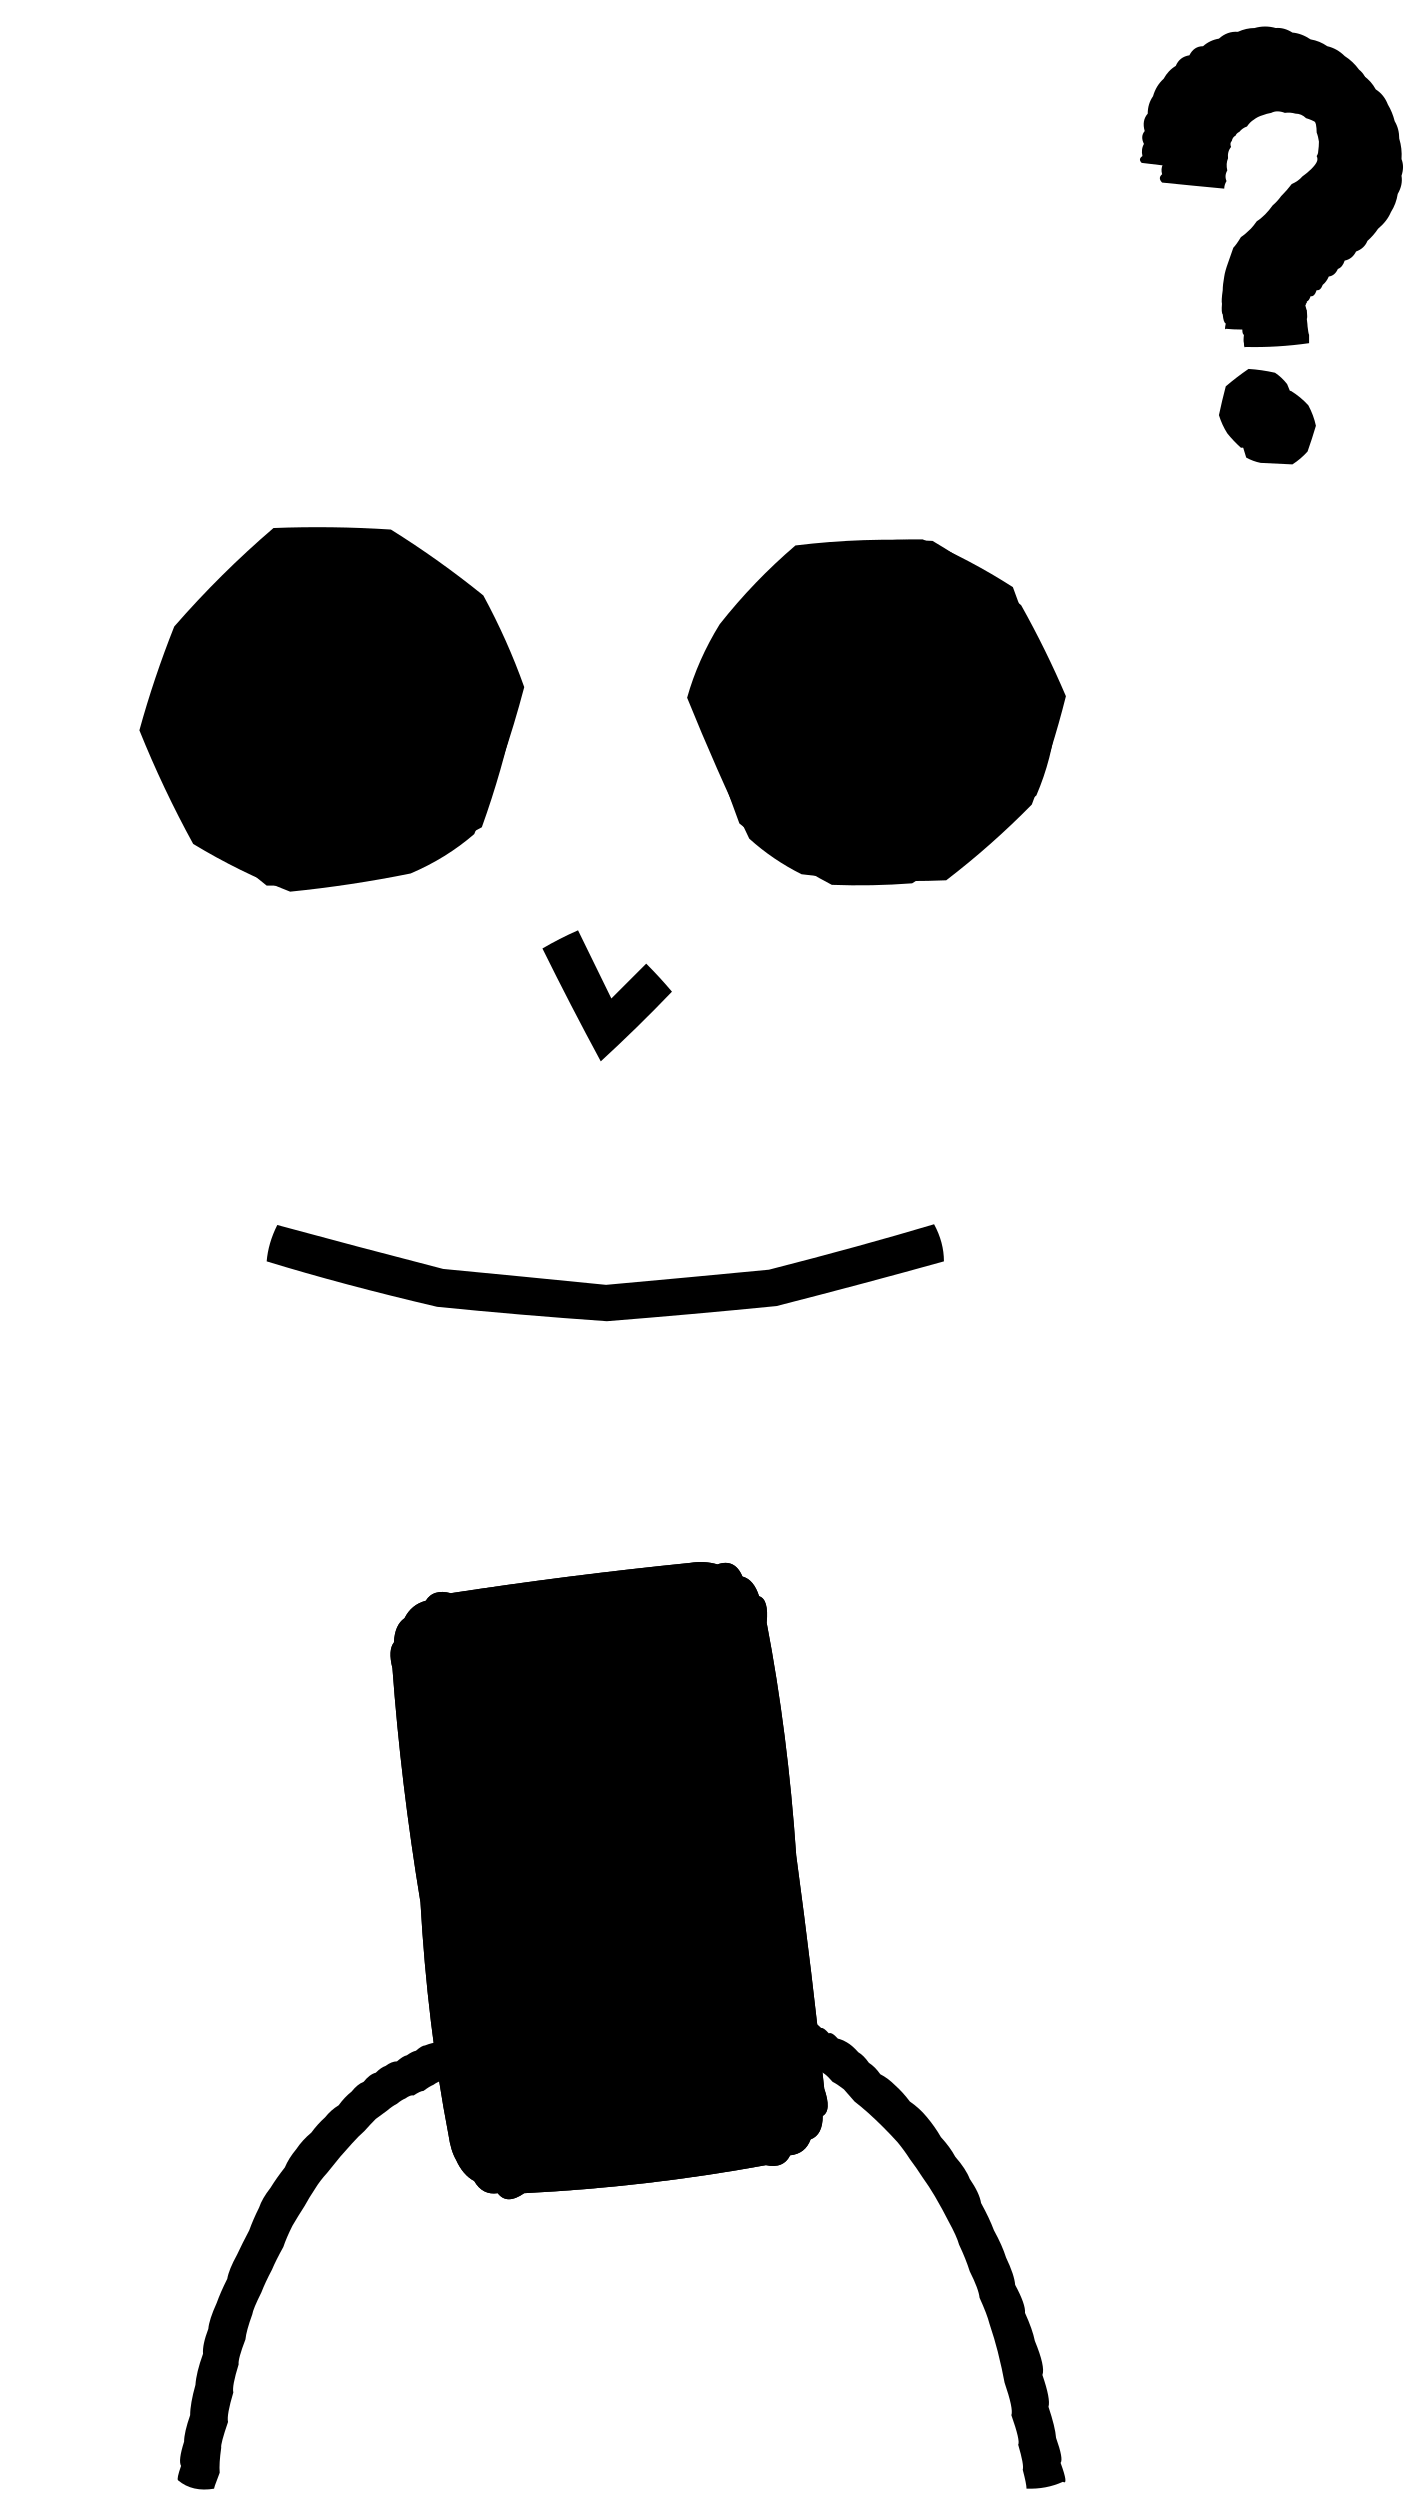
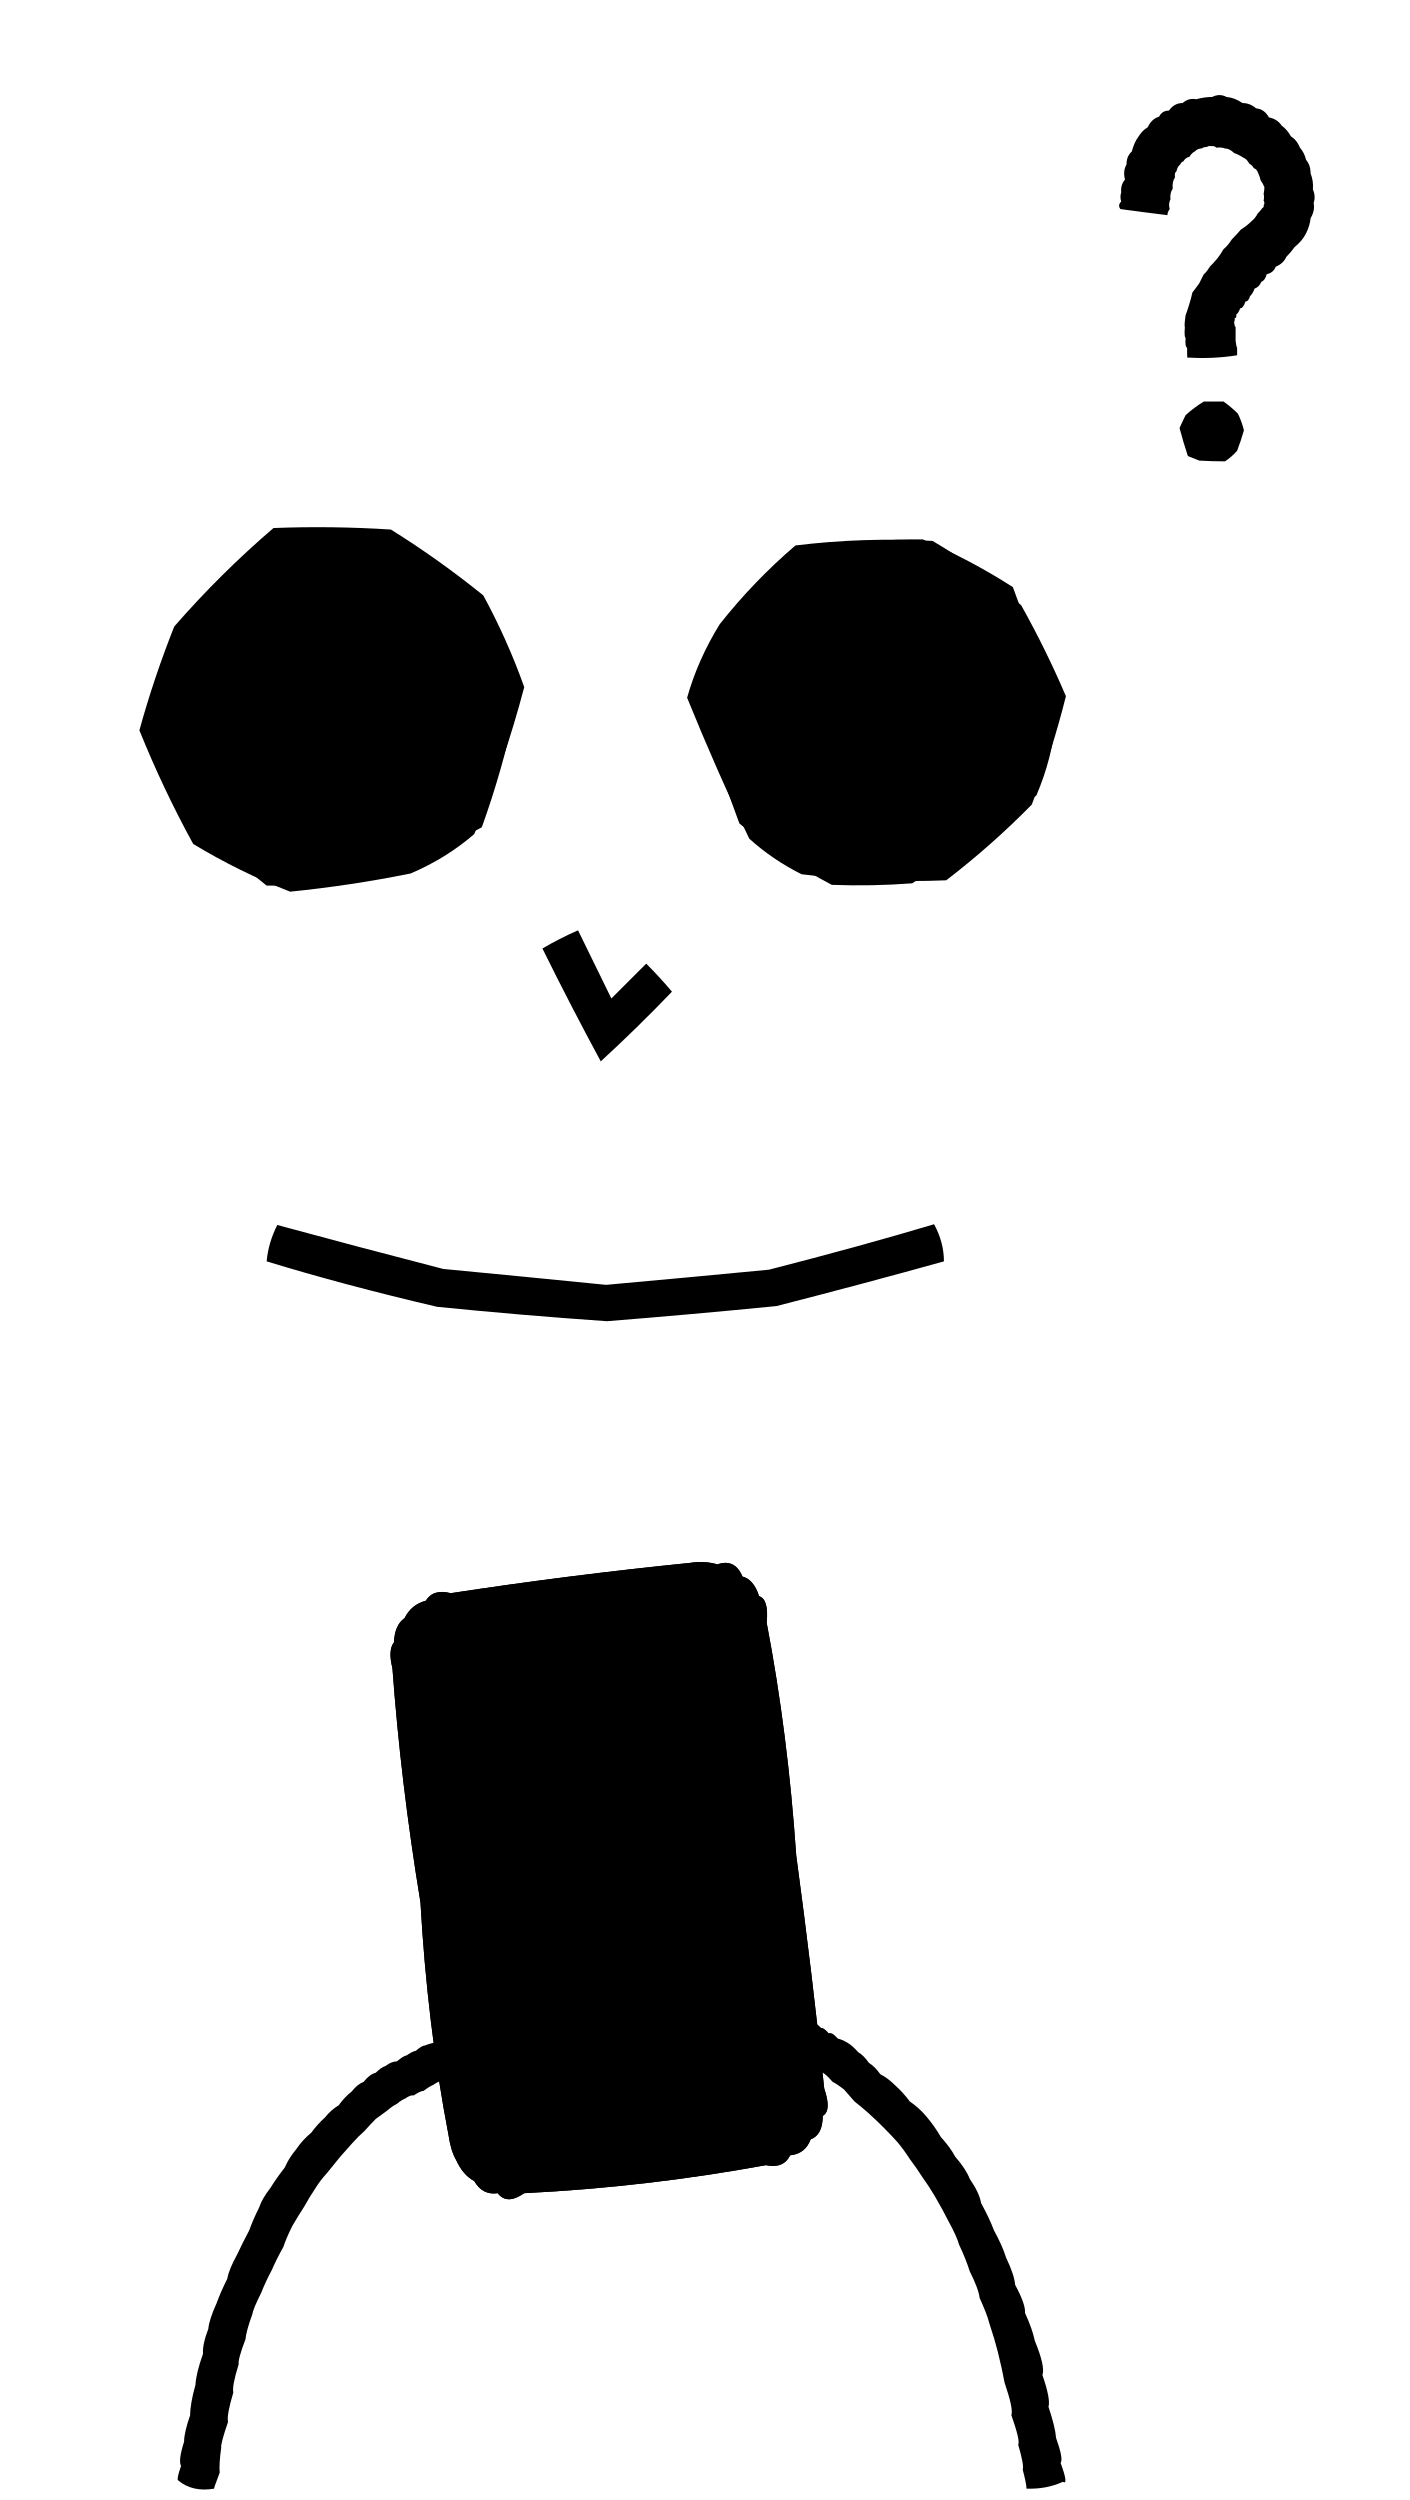
<svg xmlns="http://www.w3.org/2000/svg" viewBox="40 6 186 330" class="rx-char" aria-hidden="true">
  <defs>
    <clipPath id="rx-eye-0">
      <circle cx="84" cy="100" r="20" />
    </clipPath>
    <clipPath id="rx-eye-1">
      <circle cx="156" cy="100" r="20" />
    </clipPath>
  </defs>
  <g class="rx-eye" style="transform-origin:84px 100px">
    <path d="M108.0 99.8 Q106.3 107.7 103.6 115.2 Q96.8 118.9 89.7 122.0 Q82.4 123.0 75.2 122.9 Q70.2 119.0 66.2 113.8 Q63.0 105.8 60.8 97.6 Q62.4 92.3 65.3 87.4 Q72.0 81.6 79.6 77.0 Q84.6 77.2 89.6 78.0 Q95.2 80.7 100.5 83.8 Q104.8 91.6 108.0 99.8Z" class="i-w" />
    <g class="rx-pupil">
      <path d="M92.4 99.4 Q91.8 102.1 91.1 104.7 Q89.7 106.4 88.0 107.9 Q84.3 108.6 80.5 108.7 Q79.1 107.7 77.9 106.3 Q76.5 102.6 75.4 98.8 Q76.0 96.7 77.1 94.7 Q78.6 93.3 80.2 92.1 Q83.2 91.7 86.3 91.5 Q88.9 92.9 91.3 94.6 Q92.1 96.9 92.4 99.4Z" class="i-k" />
    </g>
    <g clip-path="url(#rx-eye-0)">
      <g class="rx-lid">
        <path d="M55.9 28.0 Q69.8 27.7 84.1 28.1 Q98.4 27.4 111.9 28.0 Q112.6 39.8 112.1 52.1 Q113.0 64.5 112.1 76.1 Q98.6 77.0 84.0 76.0 Q69.6 76.6 56.0 76.0 Q55.5 64.2 55.9 51.9 Q55.3 39.7 55.9 28.0Z" class="i-w" />
        <path d="M57.8 78.4 Q70.6 78.6 84.3 78.7 Q97.6 78.7 109.9 78.4 Q110.4 76.0 109.8 73.5 Q97.2 73.5 84.1 73.5 Q70.7 73.5 58.2 73.6 Q57.2 76.0 57.8 78.4Z" class="i-k" />
      </g>
    </g>
    <path d="M109.2 96.7 Q106.6 106.6 102.6 116.1 Q98.9 119.3 94.2 121.3 Q86.3 122.9 78.3 123.7 Q71.6 121.1 65.5 117.4 Q61.5 110.1 58.4 102.4 Q60.3 95.5 63.0 88.7 Q69.1 81.7 76.1 75.7 Q83.8 75.4 91.6 75.9 Q98.0 79.9 103.8 84.6 Q107.0 90.5 109.2 96.7Z M99.7 87.7 Q95.2 83.6 90.0 80.7 Q83.8 80.0 77.7 80.7 Q72.2 85.6 67.2 91.0 Q64.8 96.4 63.5 101.9 Q66.0 108.0 69.3 113.9 Q74.2 116.7 79.5 119.0 Q85.9 118.5 92.2 117.0 Q95.8 115.2 99.0 112.9 Q102.0 105.3 104.3 97.4 Q102.4 92.4 99.7 87.7Z" class="i-k" fill-rule="evenodd" />
  </g>
  <g class="rx-eye" style="transform-origin:156px 100px">
    <path d="M179.4 100.9 Q178.9 106.1 176.8 111.0 Q169.0 117.3 160.4 122.6 Q155.1 123.0 149.8 122.8 Q143.3 119.4 137.6 114.7 Q135.1 108.1 133.2 101.3 Q134.9 94.1 137.2 87.2 Q142.4 82.2 148.5 78.5 Q155.1 77.1 161.8 77.2 Q168.1 79.9 173.7 83.5 Q176.9 92.1 179.4 100.9Z" class="i-w" />
    <g class="rx-pupil">
      <path d="M165.1 99.8 Q164.1 102.9 162.6 105.8 Q161.2 107.3 159.3 108.3 Q156.4 108.7 153.5 108.6 Q150.6 106.6 148.0 104.4 Q147.6 102.2 147.6 99.9 Q148.2 97.2 149.1 94.6 Q151.3 93.0 153.7 91.7 Q156.0 91.2 158.3 91.2 Q160.9 92.9 163.1 95.1 Q164.3 97.4 165.1 99.8Z" class="i-k" />
    </g>
    <g clip-path="url(#rx-eye-1)">
      <g class="rx-lid">
        <path d="M127.9 28.1 Q141.5 27.2 156.0 28.0 Q170.4 27.3 184.0 28.0 Q184.9 39.6 183.9 52.0 Q184.9 64.4 184.0 76.0 Q170.3 76.5 156.1 75.9 Q141.8 76.3 128.0 76.1 Q127.0 64.5 127.9 52.0 Q127.4 39.8 127.9 28.1Z" class="i-w" />
        <path d="M129.8 78.4 Q142.6 78.4 156.1 78.3 Q169.6 78.5 182.1 78.5 Q182.6 75.9 181.9 73.4 Q169.3 73.3 155.9 73.5 Q142.6 73.3 129.9 73.4 Q129.1 75.9 129.8 78.4Z" class="i-k" />
      </g>
    </g>
    <path d="M180.7 97.9 Q178.9 105.1 176.2 112.2 Q170.9 117.6 164.9 122.2 Q155.3 122.6 145.8 121.4 Q142.0 119.5 138.9 116.7 Q134.5 107.5 130.7 98.1 Q132.1 93.1 135.0 88.4 Q139.5 82.7 145.0 78.0 Q154.0 76.9 163.1 77.4 Q169.4 81.1 174.8 85.9 Q178.1 91.8 180.7 97.9Z M171.0 88.7 Q166.6 85.1 161.7 81.9 Q154.5 81.7 147.3 82.4 Q142.8 86.2 139.2 90.9 Q137.0 94.6 135.7 98.6 Q138.8 106.0 142.4 113.3 Q144.8 115.6 147.8 117.0 Q155.4 117.9 163.1 117.7 Q168.0 114.2 172.1 109.7 Q174.6 104.1 175.8 98.3 Q173.7 93.4 171.0 88.7Z" class="i-k" fill-rule="evenodd" />
  </g>
  <path d="M111.6 131.2 Q115.3 138.7 119.3 146.1 Q124.1 141.7 128.7 136.9 Q127.1 135.0 125.3 133.2 Q123.0 135.5 120.7 137.8 Q118.5 133.3 116.3 128.8 Q113.8 129.9 111.6 131.2Z" class="i-k" />
  <path d="M75.2 172.5 Q85.3 175.6 97.7 178.5 Q108.6 179.6 120.1 180.4 Q131.4 179.5 142.5 178.4 Q154.2 175.4 164.6 172.5 Q164.6 170.0 163.3 167.6 Q153.6 170.5 141.5 173.6 Q131.1 174.6 120.0 175.6 Q109.0 174.5 98.5 173.5 Q86.9 170.5 76.6 167.7 Q75.4 170.1 75.2 172.5Z" class="i-k" />
  <path d="M131.1 212.3 Q133.0 212.0 134.7 212.5 Q137.0 211.7 138.0 214.1 Q139.5 214.5 140.2 216.7 Q141.5 217.1 141.2 220.2 Q144.0 234.8 145.1 250.9 Q147.2 266.4 148.8 281.7 Q149.8 284.6 148.6 285.3 Q148.6 287.8 147.0 288.4 Q146.3 290.3 144.3 290.5 Q143.4 292.3 141.1 291.8 Q125.3 294.7 109.2 295.5 Q106.9 297.1 105.7 295.5 Q103.7 295.8 102.6 293.9 Q101.1 293.1 100.2 291.1 Q99.5 289.9 99.2 287.8 Q96.4 273.2 95.5 257.1 Q92.9 241.3 91.8 226.2 Q91.2 223.8 92.0 222.8 Q92.1 220.5 93.4 219.6 Q94.3 217.8 96.2 217.3 Q97.2 215.7 99.5 216.3 Q115.2 213.9 131.1 212.3Z" class="i-w" />
  <path d="M131.1 212.3 Q133.0 212.0 134.7 212.5 Q137.0 211.7 138.0 214.1 Q139.5 214.5 140.2 216.7 Q141.5 217.1 141.2 220.2 Q144.0 234.8 145.1 250.9 Q147.2 266.4 148.8 281.7 Q149.8 284.6 148.6 285.3 Q148.6 287.8 147.0 288.4 Q146.3 290.3 144.3 290.5 Q143.4 292.3 141.1 291.8 Q125.3 294.7 109.2 295.5 Q106.9 297.1 105.7 295.5 Q103.7 295.8 102.6 293.9 Q101.1 293.1 100.2 291.1 Q99.5 289.9 99.2 287.8 Q96.4 273.2 95.5 257.1 Q92.9 241.3 91.8 226.2 Q91.2 223.8 92.0 222.8 Q92.1 220.5 93.4 219.6 Q94.3 217.8 96.2 217.3 Q97.2 215.7 99.5 216.3 Q115.2 213.9 131.1 212.3Z M101.0 221.1 Q99.5 220.4 99.2 221.7 Q98.2 222.0 97.7 223.0 Q97.0 223.5 96.9 224.7 Q96.0 224.7 96.8 226.6 Q98.3 241.4 100.5 256.6 Q101.8 271.8 104.0 286.2 Q103.8 288.1 104.7 288.0 Q105.1 289.3 105.9 289.5 Q106.4 291.1 107.7 290.3 Q108.2 291.9 109.6 290.5 Q124.7 290.1 139.5 287.0 Q140.6 287.1 141.2 286.3 Q142.2 286.0 142.7 285.0 Q143.5 284.5 143.6 283.2 Q144.6 283.3 143.7 281.3 Q142.2 266.6 140.2 251.6 Q138.8 236.3 136.5 221.8 Q136.8 219.5 135.8 219.9 Q135.7 217.9 134.5 218.5 Q134.0 217.0 132.9 217.5 Q132.2 216.5 130.8 217.4 Q115.8 218.4 101.0 221.1Z" class="i-k" fill-rule="evenodd" />
  <path d="M68.3 334.5 Q68.1 334.7 69.0 332.4 Q68.9 331.2 69.2 329.1 Q69.1 328.6 70.1 325.7 Q69.9 324.8 70.8 321.8 Q70.6 321.0 71.5 318.1 Q71.4 317.4 72.4 314.8 Q72.5 313.7 73.3 311.5 Q73.4 310.8 74.5 308.6 Q75.0 307.3 75.9 305.6 Q76.4 304.4 77.4 302.6 Q77.8 301.4 78.6 299.8 Q79.3 298.6 80.2 297.2 Q80.8 296.1 81.6 294.9 Q82.2 293.9 83.2 292.8 Q84.0 291.8 84.9 290.7 Q85.7 289.8 86.5 288.9 Q87.3 288.0 88.1 287.3 Q88.9 286.4 89.6 285.7 Q90.4 285.1 91.1 284.6 Q91.8 284.0 92.4 283.7 Q93.0 283.2 93.5 283.0 Q94.2 282.5 94.6 282.6 Q95.5 282.0 95.9 282.0 Q96.7 281.4 97.2 281.2 Q97.9 280.7 98.3 280.7 Q99.0 280.3 99.5 280.3 Q100.1 279.9 100.4 279.9 Q101.3 279.4 101.8 279.3 Q102.5 278.9 103.0 278.9 Q104.3 278.0 104.4 278.1 Q105.4 277.3 105.6 277.1 Q106.8 276.1 106.7 276.2 Q108.0 275.1 107.8 275.1 Q108.9 273.9 108.6 273.9 Q109.2 273.4 109.3 273.3 Q110.3 272.4 109.8 272.8 Q108.5 270.5 106.0 269.4 Q106.2 269.2 105.7 269.8 Q105.6 270.0 105.0 270.8 Q104.8 271.0 104.1 271.7 Q103.8 271.8 103.2 272.4 Q103.2 272.2 102.3 273.2 Q102.2 273.3 101.6 274.0 Q101.4 273.9 100.9 274.2 Q100.6 274.2 99.9 274.6 Q99.8 274.2 98.8 275.2 Q98.7 274.7 97.8 275.6 Q97.1 275.6 96.1 276.0 Q95.7 276.0 94.9 276.7 Q94.4 276.8 93.7 277.3 Q93.2 277.4 92.4 278.1 Q91.7 278.1 90.9 278.7 Q90.3 278.9 89.6 279.6 Q88.8 279.8 88.0 280.8 Q87.2 281.1 86.4 282.1 Q85.5 282.8 84.7 283.9 Q83.7 284.5 82.9 285.5 Q81.9 286.4 81.1 287.5 Q79.9 288.5 79.1 289.7 Q78.1 290.9 77.6 292.1 Q76.5 293.5 75.7 294.8 Q74.6 296.2 74.2 297.4 Q73.4 299.0 72.9 300.4 Q72.0 302.1 71.3 303.6 Q70.2 305.6 70.0 306.8 Q69.1 308.6 68.6 310.0 Q67.6 312.2 67.5 313.4 Q66.7 315.5 66.8 316.7 Q65.9 319.2 65.8 320.8 Q65.1 323.3 65.1 324.8 Q64.3 327.1 64.3 328.3 Q63.5 330.8 63.9 331.5 Q63.3 333.2 63.5 333.4 Q65.4 335.0 68.3 334.5Z" class="i-k" />
  <path d="M180.3 333.6 Q181.1 334.1 180.0 331.1 Q180.4 330.6 179.4 327.8 Q179.3 326.4 178.4 323.7 Q178.7 322.7 177.6 319.5 Q178.0 318.4 176.6 315.0 Q176.3 313.5 175.3 311.3 Q175.4 310.2 174.0 307.6 Q173.9 306.3 172.8 304.0 Q172.3 302.4 171.2 300.4 Q170.6 298.8 169.5 296.8 Q169.3 295.5 168.0 293.6 Q167.5 292.3 166.1 290.7 Q165.4 289.4 164.2 288.1 Q163.4 286.7 162.3 285.4 Q161.4 284.3 160.1 283.4 Q159.2 282.2 158.2 281.3 Q157.2 280.3 156.2 279.8 Q155.5 278.8 154.7 278.3 Q154.0 277.3 153.3 276.9 Q152.5 276.0 151.8 275.6 Q151.1 275.2 150.6 275.1 Q149.8 274.2 149.4 274.4 Q148.7 273.6 148.4 273.7 Q147.9 273.2 147.5 273.0 Q146.6 272.3 146.1 272.2 Q145.3 271.5 144.8 271.4 Q144.0 270.7 143.7 270.6 Q142.9 269.6 142.7 269.7 Q141.8 269.0 141.5 269.1 Q141.0 268.4 140.9 268.2 Q140.3 267.6 140.0 267.5 Q139.5 266.5 139.4 266.3 Q138.9 265.4 138.9 265.2 Q138.2 264.0 138.1 263.7 Q137.3 262.4 137.7 262.8 Q136.9 261.6 137.2 261.9 Q134.7 262.6 132.8 264.1 Q132.6 263.9 133.3 264.8 Q132.8 264.7 133.7 266.0 Q133.2 265.9 134.3 267.4 Q134.3 267.8 135.1 268.9 Q135.0 269.1 135.9 270.4 Q135.9 270.5 137.0 271.6 Q137.3 271.8 138.5 272.7 Q138.5 272.8 139.7 273.8 Q139.8 273.7 141.0 274.6 Q141.2 274.6 142.2 275.5 Q142.5 275.6 143.4 276.4 Q143.8 276.5 144.7 277.1 Q144.9 277.1 145.7 277.9 Q146.0 277.9 147.0 278.6 Q147.3 278.8 147.9 279.3 Q148.1 279.2 148.9 279.8 Q149.3 280.1 149.9 280.8 Q150.5 281.1 151.4 281.8 Q152.0 282.5 152.8 283.4 Q153.7 284.1 154.6 284.9 Q155.6 285.8 156.6 286.8 Q157.6 287.8 158.5 288.8 Q159.4 289.9 160.1 291.0 Q161.0 292.2 161.7 293.3 Q162.7 294.7 163.4 295.9 Q164.5 297.8 165.2 299.2 Q166.3 301.2 166.6 302.3 Q167.5 304.2 168.0 305.8 Q169.2 308.2 169.3 309.3 Q170.3 311.5 170.6 312.7 Q171.3 314.8 171.7 316.4 Q172.3 318.8 172.6 320.5 Q173.8 324.0 173.5 324.8 Q174.7 328.2 174.4 328.7 Q175.2 331.4 175.0 332.0 Q175.5 333.9 175.5 334.5 Q178.1 334.6 180.3 333.6Z" class="i-k" />
-   <g class="rx-q" style="transform-origin:206px 38px">
-     <g class="rx-q__back">
-       <path d="M201.6 30.9 Q201.6 30.4 201.9 29.9 Q201.6 29.2 202.0 28.5 Q201.8 27.6 202.1 26.9 Q202.0 26.0 202.5 25.4 Q202.3 24.9 202.6 24.6 Q202.7 24.1 203.1 23.9 Q203.2 23.6 203.6 23.4 Q204.0 22.9 204.6 22.7 Q205.0 22.1 205.5 21.8 Q206.0 21.4 206.7 21.2 Q207.2 21.0 207.8 20.9 Q208.2 20.7 208.6 20.7 Q209.1 20.7 209.6 20.9 Q210.3 20.8 211.0 21.0 Q211.8 21.0 212.4 21.6 Q213.1 21.8 213.8 22.2 Q214.4 22.3 214.7 22.9 Q215.1 23.0 215.2 23.4 Q215.7 23.4 215.8 24.0 Q216.0 24.4 216.1 25.0 Q216.4 25.5 216.5 26.1 Q216.5 26.7 216.4 27.3 Q216.6 27.9 216.4 28.5 Q216.6 28.9 216.4 29.3 Q216.5 29.5 216.1 29.7 Q215.9 30.1 215.4 30.5 Q215.2 31.1 214.5 31.6 Q213.9 32.3 213.1 32.8 Q212.4 33.5 211.6 34.2 Q211.1 35.0 210.4 35.6 Q210.0 36.3 209.5 36.7 Q208.9 37.3 208.4 37.7 Q207.8 38.5 207.4 38.7 Q206.9 39.5 206.5 39.9 Q205.8 40.7 205.3 41.2 Q204.9 42.3 204.6 43.1 Q204.2 44.3 204.0 45.1 Q203.7 46.6 203.8 47.0 Q203.7 48.5 204.0 48.7 Q203.9 50.1 204.2 50.2 Q204.1 51.0 204.2 51.3 Q204.2 52.0 204.4 51.8 Q208.6 51.9 212.8 51.3 Q212.8 51.2 212.8 50.2 Q212.7 50.0 212.6 49.1 Q212.6 48.9 212.5 48.1 Q212.6 48.0 212.5 46.9 Q212.5 47.1 212.3 46.3 Q212.4 46.3 212.4 45.9 Q212.6 46.3 212.5 45.8 Q212.8 45.7 213.0 45.1 Q213.5 45.2 213.8 44.3 Q214.3 44.4 214.6 43.6 Q215.1 43.2 215.4 42.5 Q216.2 42.4 216.6 41.5 Q217.2 41.3 217.5 40.4 Q218.5 40.2 219.0 39.2 Q220.1 38.8 220.5 37.8 Q221.3 37.1 221.9 36.2 Q223.1 35.2 223.6 34.0 Q224.3 32.9 224.5 31.6 Q225.2 30.4 225.0 29.2 Q225.4 28.0 225.0 27.0 Q225.1 25.6 224.7 24.3 Q224.7 23.0 224.1 22.0 Q223.8 20.8 223.2 19.8 Q222.7 18.5 221.6 17.8 Q221.0 16.7 220.0 16.0 Q219.1 15.0 217.8 14.8 Q216.9 13.6 215.5 13.6 Q214.5 12.7 213.2 12.9 Q211.9 12.2 210.6 12.2 Q209.4 11.6 208.3 12.3 Q207.0 12.3 205.7 12.8 Q204.4 12.5 203.5 13.4 Q202.1 13.5 201.3 14.6 Q200.1 14.7 199.5 15.7 Q198.2 16.1 197.6 17.4 Q196.6 17.9 196.1 18.9 Q195.2 19.9 194.9 21.3 Q194.0 22.1 194.0 23.5 Q193.5 24.4 193.9 25.8 Q193.1 26.6 193.5 27.7 Q193.2 28.3 193.4 29.0 Q192.8 29.5 193.4 30.1 Q197.3 30.5 201.6 30.9Z" />
-       <path d="M213.7 62.2 Q213.2 63.9 212.6 65.6 Q211.7 66.6 210.6 67.3 Q208.5 67.2 206.4 67.1 Q205.4 66.9 204.5 66.4 Q203.8 64.2 203.3 61.9 Q203.6 60.8 204.1 59.8 Q205.5 58.6 207.1 57.6 Q208.7 57.5 210.4 57.6 Q211.7 58.4 212.7 59.5 Q213.4 60.8 213.7 62.2Z" />
-     </g>
-     <g class="rx-q__front">
-       <path d="M199.1 28.5 Q199.0 27.9 199.2 27.3 Q199.2 26.6 199.6 26.0 Q199.5 25.1 199.8 24.4 Q199.6 23.6 199.9 23.0 Q199.9 22.5 200.0 22.2 Q200.0 21.7 200.4 21.5 Q200.4 21.0 200.9 21.0 Q201.2 20.3 202.0 20.2 Q202.3 19.4 203.0 19.2 Q203.5 18.7 204.3 18.7 Q204.7 18.5 205.3 18.5 Q205.7 18.2 206.3 18.3 Q206.7 18.0 207.1 18.3 Q207.8 18.2 208.6 18.5 Q209.3 18.5 209.9 19.0 Q210.6 19.1 211.2 19.5 Q211.8 19.7 212.3 20.2 Q212.8 20.2 212.8 20.7 Q213.2 20.8 213.2 21.4 Q213.5 21.8 213.7 22.4 Q213.8 22.9 213.8 23.5 Q214.0 24.0 214.1 24.7 Q214.1 25.3 214.0 26.0 Q214.0 26.3 213.8 26.6 Q214.0 27.0 213.8 27.4 Q213.6 27.8 213.1 28.3 Q212.6 28.8 211.9 29.3 Q211.4 29.9 210.5 30.3 Q209.9 31.1 209.1 31.9 Q208.6 32.6 208.0 33.1 Q207.5 33.8 207.0 34.3 Q206.4 34.9 205.9 35.2 Q205.4 35.9 205.1 36.2 Q204.4 36.9 203.8 37.3 Q203.2 38.3 202.8 38.7 Q202.4 39.9 202.1 40.7 Q201.7 41.8 201.6 42.5 Q201.4 43.6 201.4 44.3 Q201.2 45.7 201.3 46.1 Q201.2 47.3 201.4 47.5 Q201.5 48.6 201.8 48.7 Q201.6 49.7 201.8 49.4 Q205.9 49.8 210.1 48.6 Q210.3 48.8 210.3 47.9 Q210.3 47.6 210.2 46.6 Q210.1 46.5 209.9 45.7 Q210.0 45.3 210.0 44.6 Q210.0 44.9 209.9 44.0 Q210.1 44.3 210.2 43.5 Q210.2 43.9 210.1 43.2 Q210.4 43.4 210.5 42.6 Q210.9 42.7 211.1 42.1 Q211.8 42.1 212.1 41.2 Q212.6 40.7 213.0 40.0 Q213.8 39.7 214.2 38.9 Q214.9 38.7 215.2 37.9 Q216.1 37.6 216.5 36.6 Q217.6 36.3 217.9 35.3 Q219.0 34.8 219.4 33.8 Q220.5 32.9 221.1 31.8 Q222.0 30.5 222.0 29.2 Q222.5 28.0 222.6 26.8 Q222.8 25.5 222.6 24.3 Q222.6 23.0 222.1 21.9 Q222.2 20.6 221.6 19.7 Q221.4 18.2 220.5 17.2 Q220.3 15.9 219.4 15.2 Q218.6 14.1 217.5 13.4 Q216.5 12.4 215.2 12.1 Q214.2 11.4 213.0 11.2 Q211.8 10.4 210.6 10.3 Q209.5 9.6 208.4 9.7 Q207.0 9.3 205.6 9.7 Q204.5 9.7 203.4 10.2 Q202.0 10.1 200.9 11.1 Q199.7 11.3 198.8 12.1 Q197.6 12.1 197.0 13.3 Q195.7 13.5 195.2 14.7 Q194.2 15.3 193.6 16.4 Q192.6 17.3 192.2 18.7 Q191.5 19.7 191.5 21.0 Q190.7 21.9 191.1 23.3 Q190.5 24.0 191.0 25.0 Q190.6 25.7 190.8 26.6 Q190.2 27.0 190.7 27.5 Q194.8 28.0 199.1 28.5Z" />
-       <path d="M211.0 60.0 Q211.0 61.3 210.8 62.4 Q209.4 63.7 207.8 64.7 Q205.8 65.1 203.8 65.1 Q202.8 64.2 202.0 63.2 Q201.3 62.1 200.9 60.8 Q201.3 58.9 201.8 57.0 Q203.2 55.8 204.8 54.7 Q206.5 54.8 208.3 55.2 Q209.2 55.8 209.9 56.7 Q210.6 58.3 211.0 60.0Z" />
-     </g>
+   <g class="rx-q" style="transform-origin:200px 44px">
+     <path d="M194.1 34.4 Q194.1 34.0 194.4 33.6 Q194.2 32.9 194.5 32.3 Q194.4 31.5 194.8 30.9 Q194.7 30.0 195.1 29.4 Q195.0 28.8 195.3 28.6 Q195.4 28.0 195.8 27.7 Q195.9 27.4 196.2 27.3 Q196.5 26.8 197.0 26.7 Q197.3 26.2 197.7 26.0 Q198.1 25.6 198.6 25.6 Q198.9 25.4 199.3 25.4 Q199.6 25.2 199.9 25.3 Q200.2 25.2 200.6 25.5 Q201.2 25.4 201.7 25.6 Q202.3 25.6 202.9 26.2 Q203.5 26.4 204.1 26.8 Q204.6 27.0 204.9 27.6 Q205.3 27.8 205.5 28.2 Q205.9 28.3 206.1 28.9 Q206.3 29.3 206.4 29.8 Q206.7 30.2 206.9 30.7 Q206.9 31.1 206.8 31.6 Q206.9 32.0 206.8 32.5 Q207.0 32.8 206.8 33.1 Q206.9 33.3 206.6 33.5 Q206.4 33.8 206.0 34.2 Q205.7 34.8 205.2 35.2 Q204.6 35.8 203.8 36.3 Q203.2 37.0 202.6 37.6 Q202.1 38.4 201.5 38.9 Q201.1 39.6 200.7 40.1 Q200.2 40.7 199.7 41.2 Q199.2 42.0 198.9 42.2 Q198.5 43.0 198.3 43.4 Q197.8 44.1 197.4 44.6 Q197.2 45.5 197.0 46.1 Q196.7 47.1 196.5 47.6 Q196.3 49.0 196.4 49.2 Q196.3 50.5 196.5 50.6 Q196.4 51.8 196.7 51.9 Q196.7 52.5 196.7 52.8 Q196.7 53.4 196.9 53.2 Q200.1 53.4 203.3 52.9 Q203.3 52.8 203.3 51.9 Q203.2 51.8 203.1 51.0 Q203.1 50.9 203.1 50.2 Q203.1 50.1 203.1 49.1 Q203.0 49.3 202.9 48.5 Q203.0 48.4 203.0 47.9 Q203.2 48.2 203.2 47.5 Q203.5 47.3 203.7 46.7 Q204.1 46.7 204.4 45.8 Q204.8 45.8 205.0 45.1 Q205.4 44.7 205.6 44.1 Q206.2 43.9 206.5 43.2 Q207.0 43.0 207.2 42.2 Q208.1 42.0 208.4 41.2 Q209.4 40.8 209.8 39.9 Q210.4 39.3 210.9 38.6 Q211.9 37.8 212.4 36.8 Q212.9 35.8 213.0 34.8 Q213.6 33.8 213.4 32.8 Q213.7 31.9 213.3 31.0 Q213.4 29.9 213.0 28.9 Q213.0 27.8 212.4 27.1 Q212.2 26.2 211.6 25.5 Q211.2 24.5 210.4 24.0 Q209.9 23.1 209.2 22.6 Q208.6 21.7 207.5 21.5 Q206.9 20.4 205.8 20.3 Q205.0 19.6 204.0 19.6 Q203.0 18.9 201.9 18.8 Q201.0 18.3 200.0 18.8 Q199.0 18.8 197.9 19.1 Q196.9 18.9 196.1 19.6 Q195.0 19.6 194.3 20.6 Q193.4 20.6 193.0 21.4 Q192.0 21.7 191.5 22.8 Q190.8 23.2 190.3 24.0 Q189.7 24.8 189.4 26.0 Q188.7 26.6 188.7 27.7 Q188.2 28.6 188.5 29.7 Q187.9 30.4 188.0 31.4 Q187.8 32.0 188.0 32.6 Q187.5 33.1 187.9 33.6 Q190.8 34.0 194.1 34.4Z" class="i-k" />
+     <path d="M204.2 62.8 Q203.8 64.2 203.3 65.5 Q202.6 66.3 201.7 66.9 Q200.0 66.9 198.3 66.8 Q197.5 66.5 196.8 66.2 Q196.2 64.4 195.7 62.5 Q196.1 61.6 196.5 60.8 Q197.6 59.8 198.9 59.0 Q200.2 59.0 201.5 59.0 Q202.5 59.7 203.4 60.6 Q203.9 61.6 204.2 62.8Z" class="i-k" />
  </g>
</svg>
